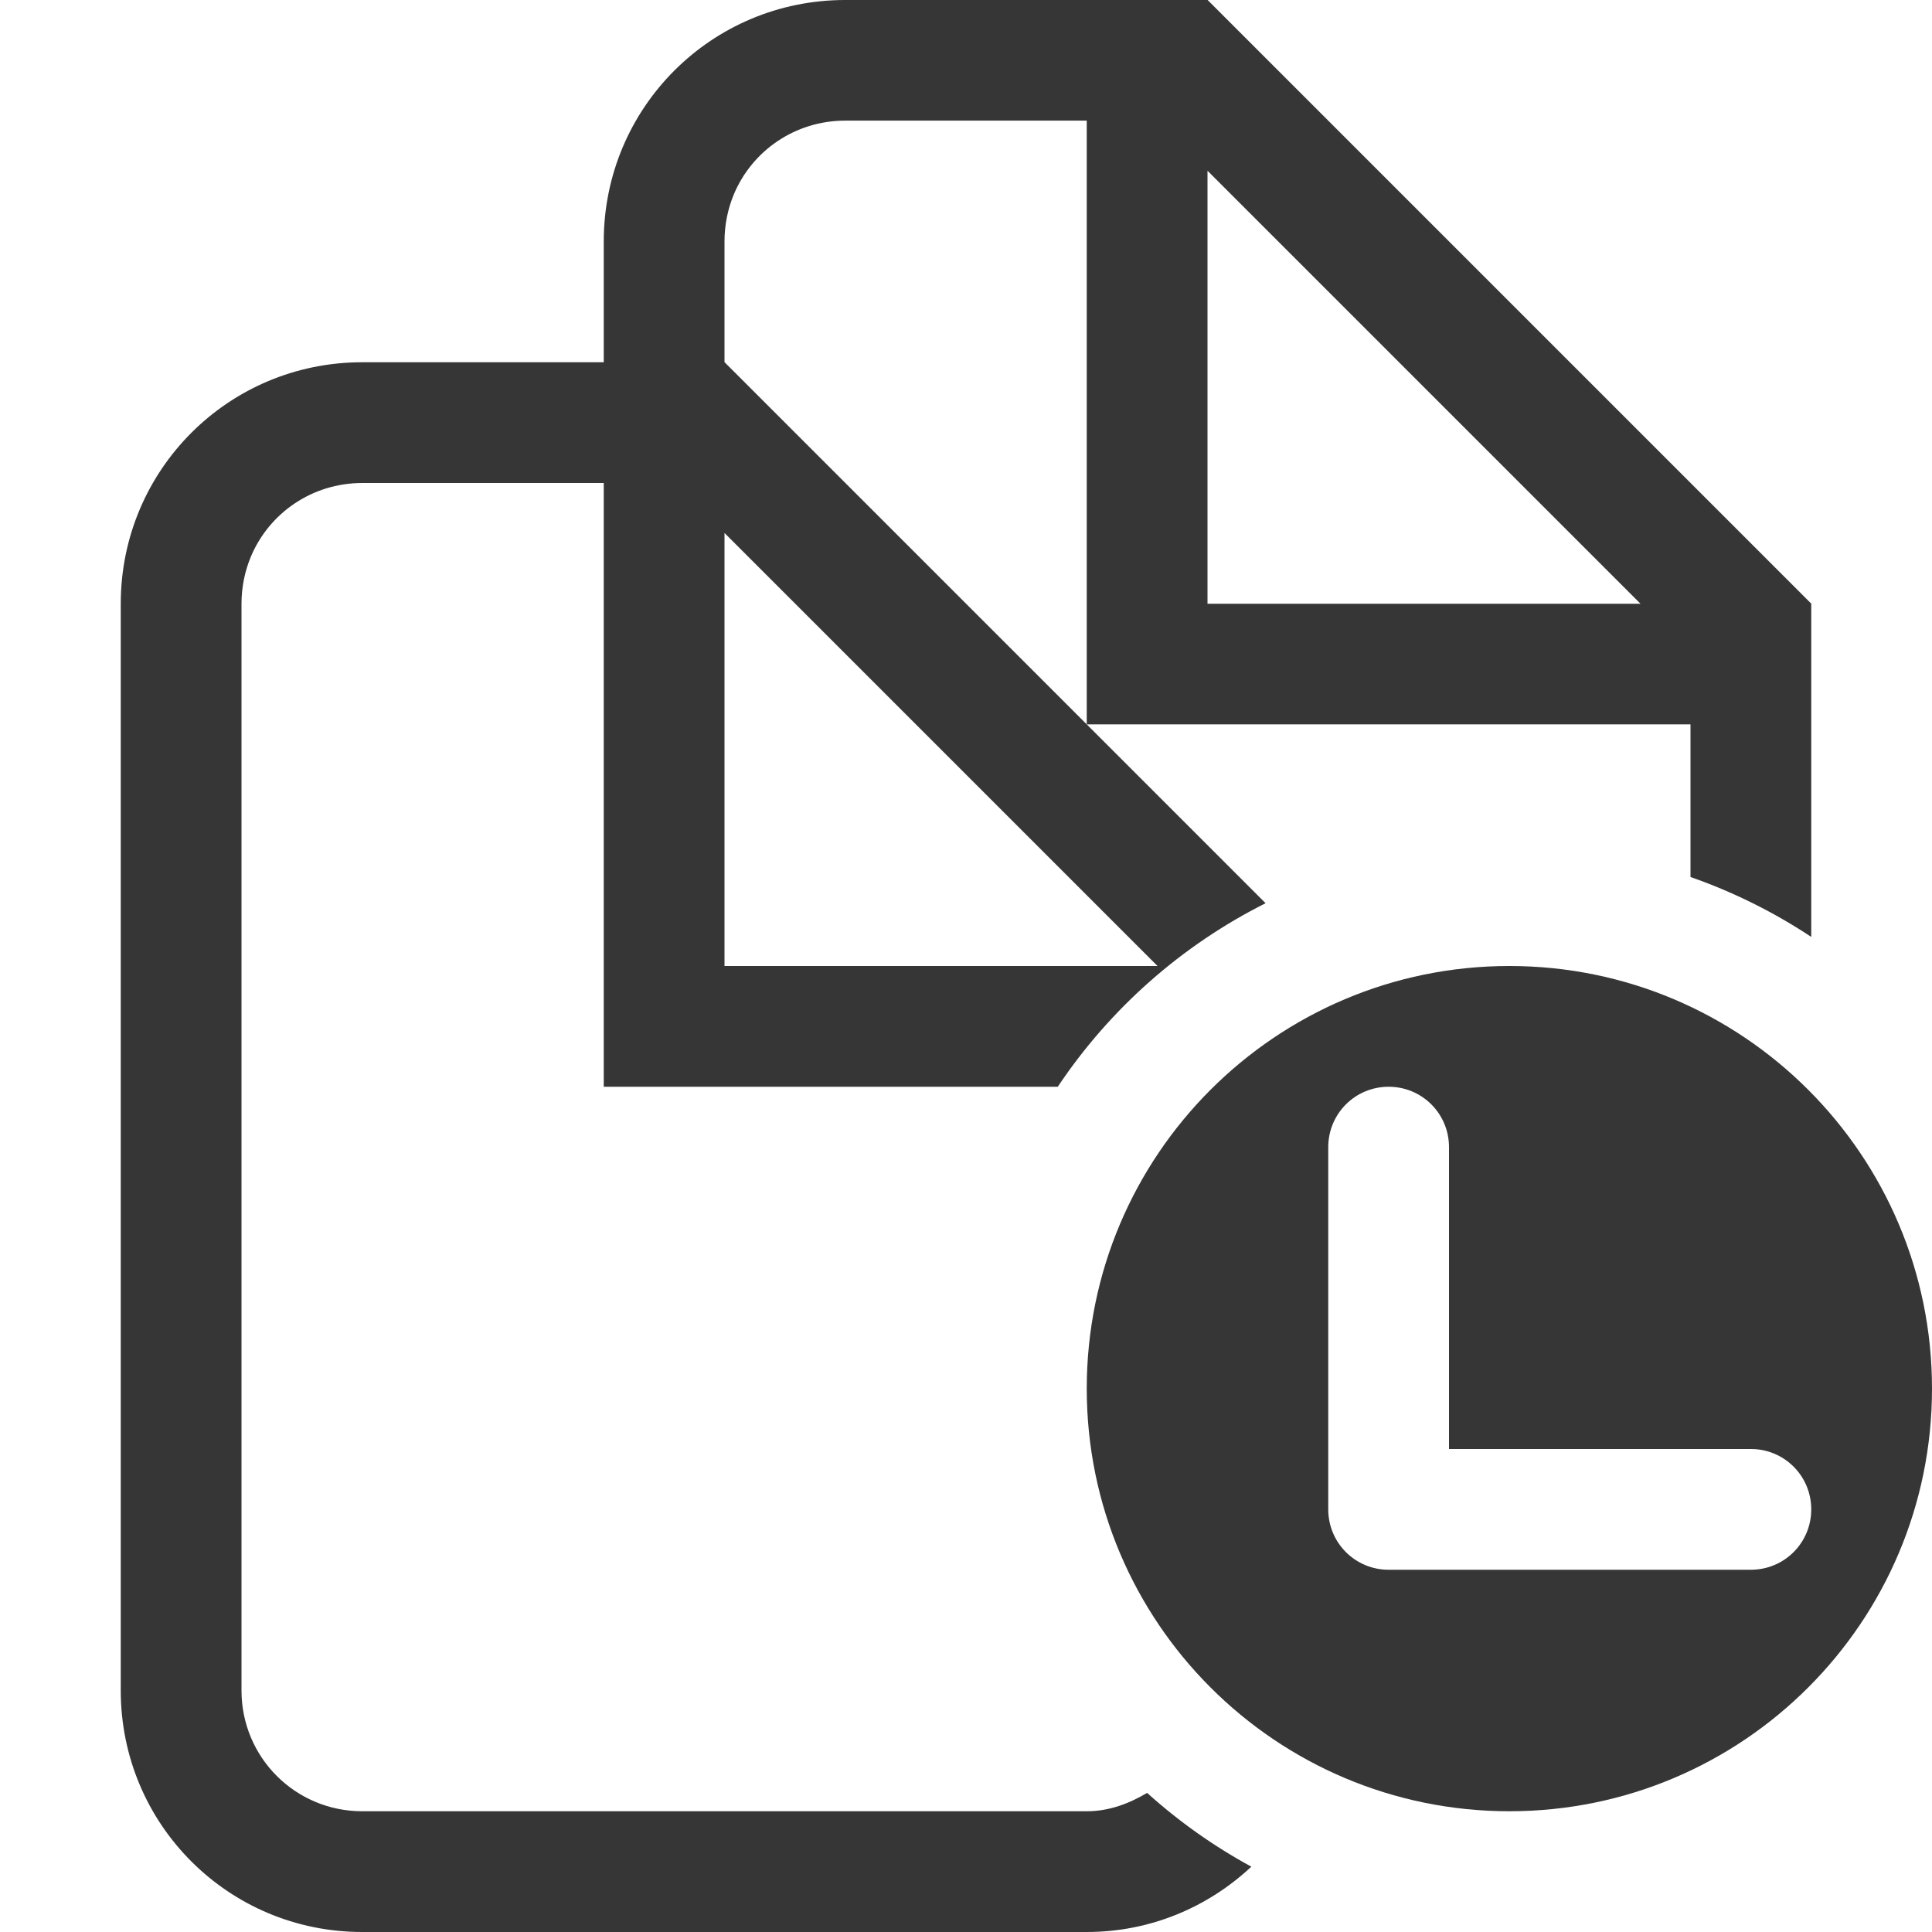
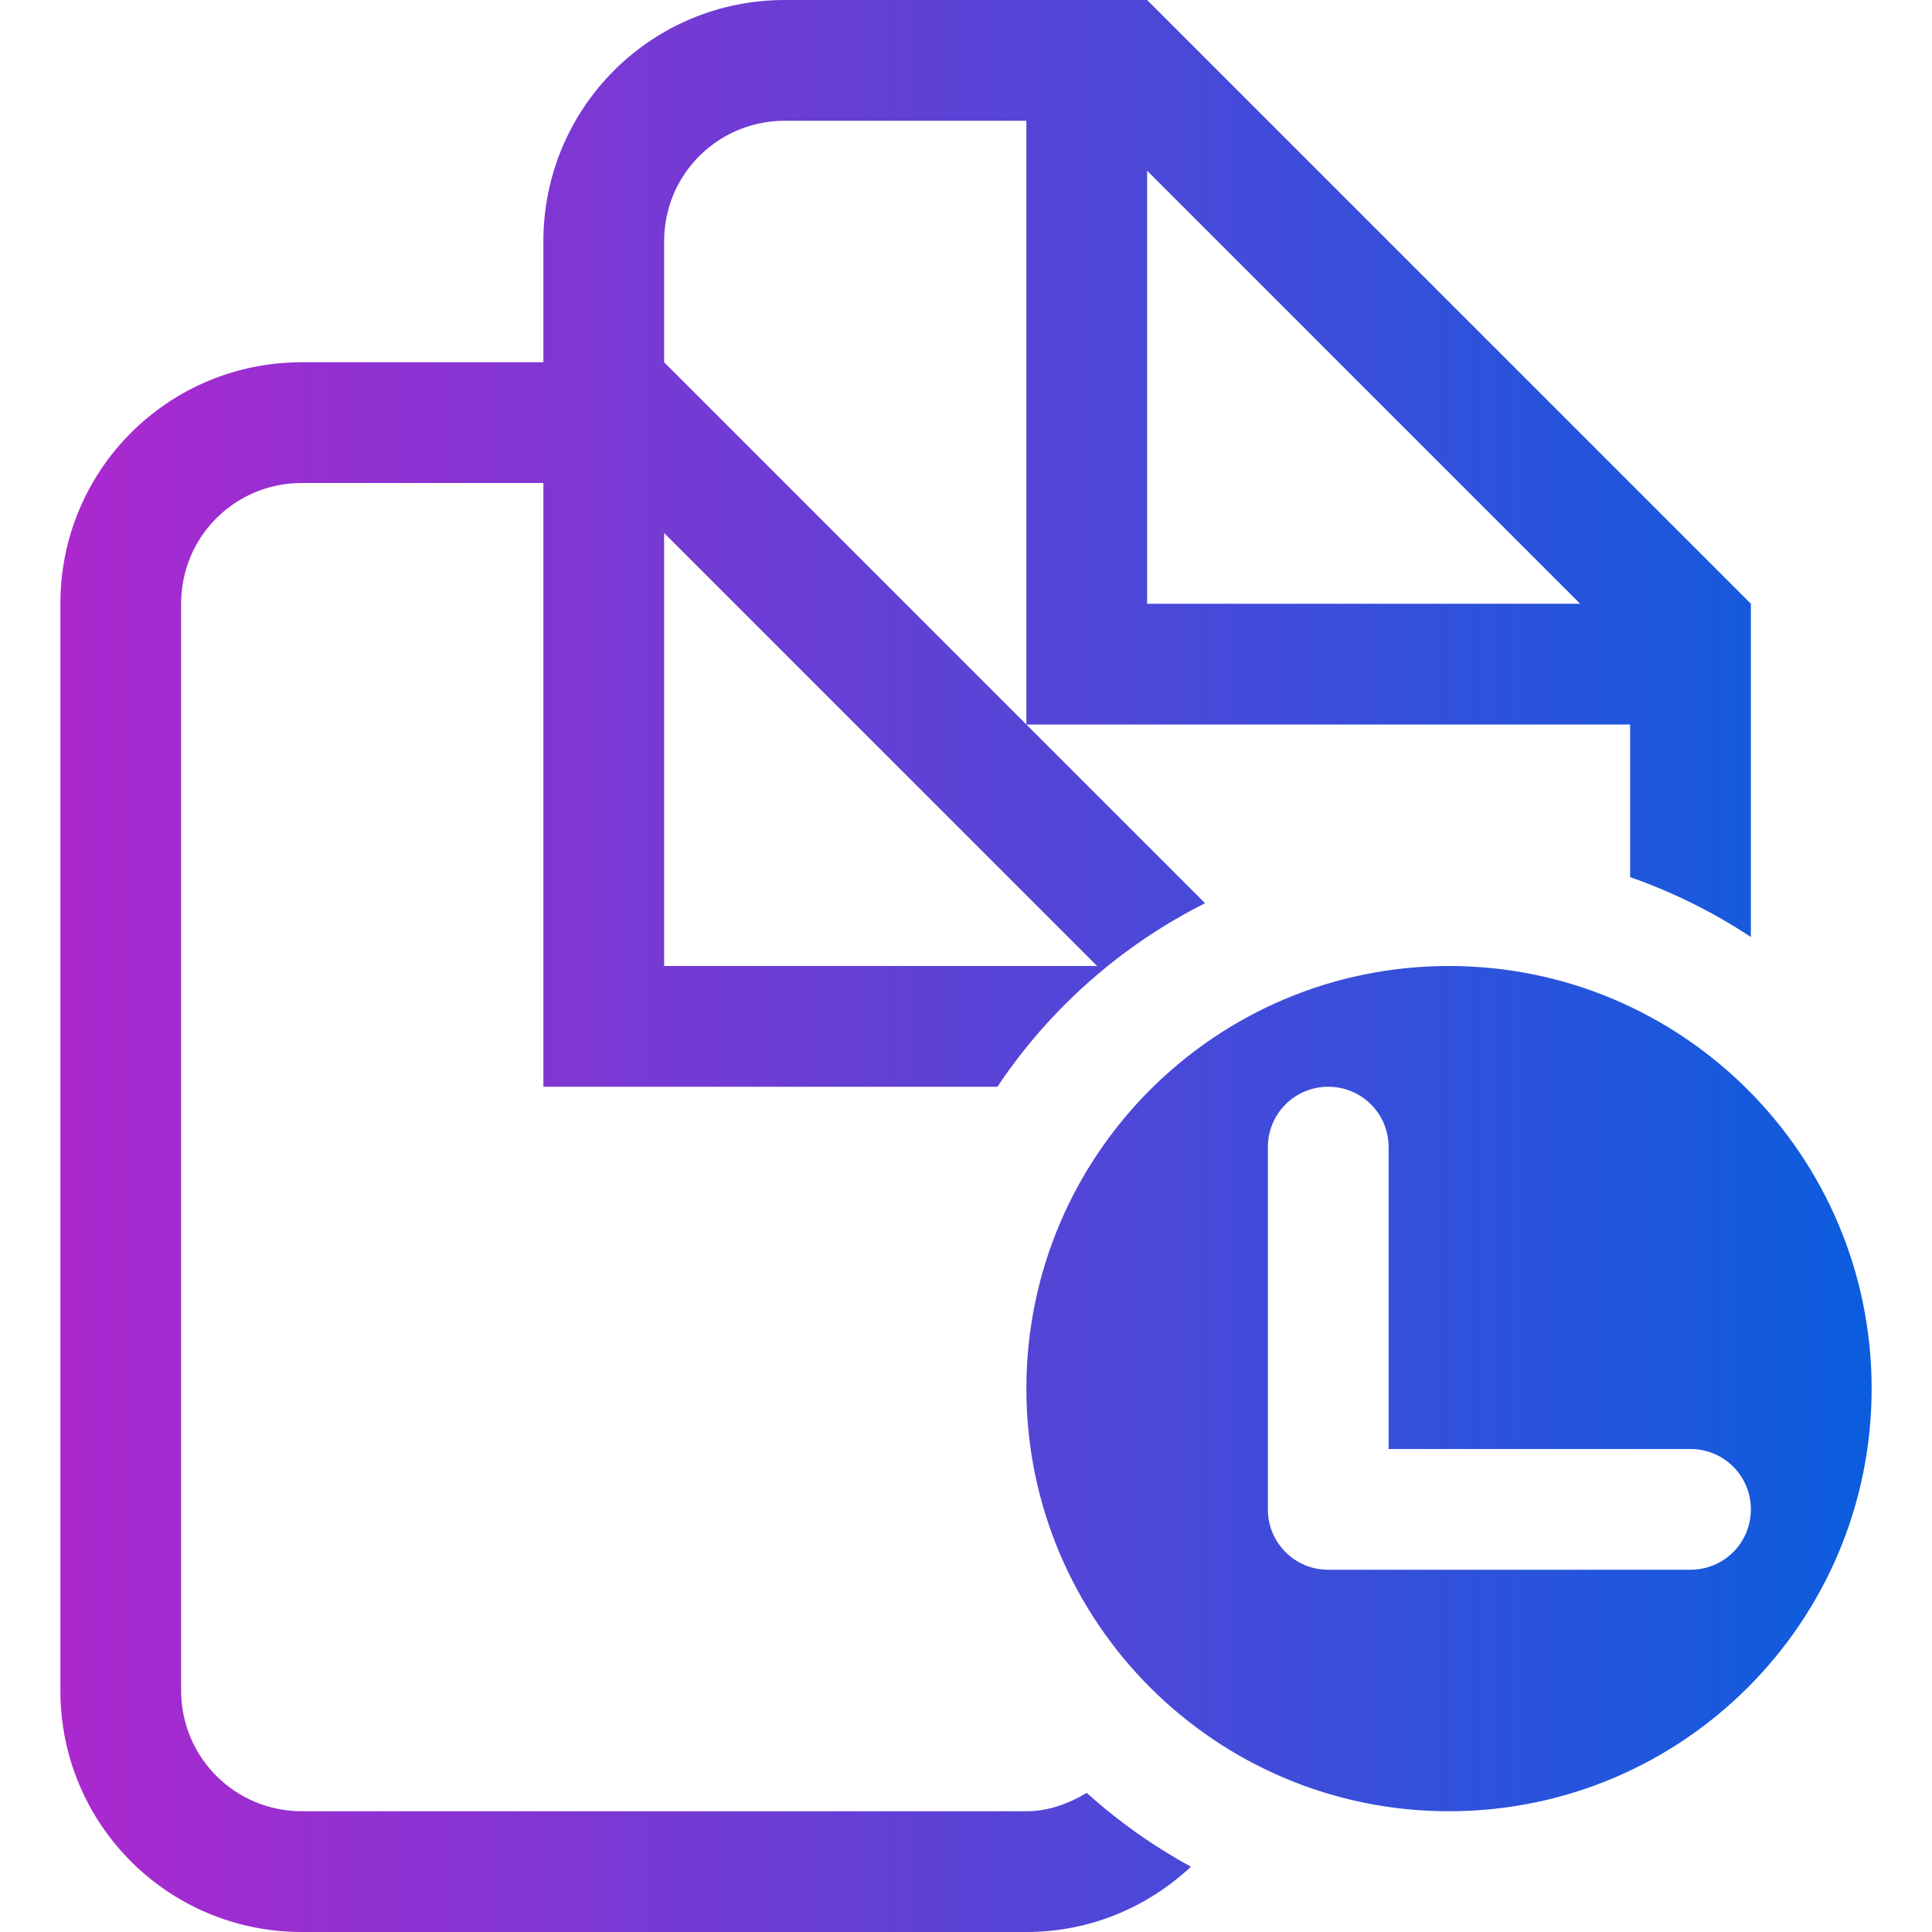
- <svg xmlns="http://www.w3.org/2000/svg" version="1.1" viewBox="0 0 16 16">
-   <defs>
+ <svg xmlns="http://www.w3.org/2000/svg" xmlns:xlink="http://www.w3.org/1999/xlink" version="1.1" viewBox="0 0 16 16" id="svg9">
+   <defs id="defs3">
+     <linearGradient id="linearGradient893">
+       <stop style="stop-color:#ac28cf;stop-opacity:1" offset="0" id="stop889" />
+       <stop style="stop-color:#0b5dde;stop-opacity:1" offset="1" id="stop891" />
+     </linearGradient>
    <style id="current-color-scheme" type="text/css">.ColorScheme-Text {
        color:#363636;
      }</style>
+     <linearGradient id="linearGradient60884" x1="157.33" x2="247.31" y1="69.985" y2="69.985" gradientUnits="userSpaceOnUse" xlink:href="#linearGradient10638" />
+     <linearGradient id="linearGradient10638">
+       <stop stop-color="#861b98" offset="0" id="stop2" />
+       <stop stop-color="#085ee0" offset="1" id="stop4" />
+     </linearGradient>
+     <linearGradient id="linearGradient47593" x1="193.68" x2="193.68" y1="43.371" y2="103.22" gradientTransform="matrix(0.99008,0,0,1,1.5215,0)" gradientUnits="userSpaceOnUse" xlink:href="#linearGradient4851" />
+     <linearGradient id="linearGradient4851">
+       <stop stop-color="#07effe" offset="0" id="stop7" />
+       <stop stop-color="#0b92e5" offset="1" id="stop9" />
+     </linearGradient>
+     <linearGradient id="linearGradient61710" x1="202.53" x2="202.53" y1="104.19" y2="42.725" gradientTransform="matrix(0.99008,0,0,1,1.5215,0)" gradientUnits="userSpaceOnUse">
+       <stop stop-color="#075e91" offset="0" id="stop30" />
+       <stop stop-color="#077faa" stop-opacity="0" offset=".1" id="stop32" />
+       <stop stop-color="#07effe" stop-opacity="0" offset="1" id="stop34" />
+     </linearGradient>
+     <linearGradient xlink:href="#linearGradient893" id="linearGradient895" x1="0.5" y1="8" x2="15.5" y2="8" gradientUnits="userSpaceOnUse" />
  </defs>
-   <path class="ColorScheme-Text" d="m7 0c-1.108 0-2 0.892-2 2v1h-2c-1.108 0-2 0.892-2 2v9c0 1.108 0.892 2 2 2h6c0.529 0 1.006-0.207 1.363-0.541a4.5 4.5 0 0 1-0.863-0.611c-0.149 0.088-0.314 0.152-0.5 0.152h-6c-0.554 0-1-0.446-1-1v-9c0-0.139 0.028-0.271 0.078-0.391 0.151-0.359 0.506-0.609 0.922-0.609h2v4 1h3.76a4.5 4.5 0 0 1 1.721-1.52l-4.481-4.481v-1c0-0.139 0.028-0.271 0.078-0.391 0.151-0.359 0.506-0.609 0.922-0.609h2v4 1h5v1.264a4.5 4.5 0 0 1 1 0.496v-1.346-1.414l-5-5h-1-2zm3 1.414 3.586 3.586h-3.586v-3.586zm-4 3 3.586 3.586h-3.586v-3.586z" fill="currentColor" />
-   <path class="ColorScheme-Text" d="m12.5 8c-1.933 0-3.5 1.567-3.5 3.5s1.567 3.5 3.5 3.5 3.5-1.567 3.5-3.5-1.567-3.5-3.5-3.5zm-1 1c0.277 0 0.5 0.223 0.5 0.5v2.5h2.5c0.277 0 0.5 0.223 0.5 0.5s-0.223 0.5-0.5 0.5h-3c-0.277 0-0.5-0.223-0.5-0.5v-3c0-0.277 0.223-0.5 0.5-0.5z" fill="currentColor" />
+   <path class="ColorScheme-Text" d="m -12.103,0 c -1.108,0 -2,0.892 -2,2 v 1 h -2 c -1.108,0 -2,0.892 -2,2 v 9 c 0,1.108 0.892,2 2,2 h 6 c 0.529,0 1.006,-0.207 1.363,-0.541 a 4.5,4.5 0 0 1 -0.863,-0.611 c -0.149,0.088 -0.314,0.152 -0.5,0.152 h -6 c -0.554,0 -1,-0.446 -1,-1 v -9 c 0,-0.139 0.028,-0.271 0.078,-0.391 0.151,-0.359 0.506,-0.609 0.922,-0.609 h 2 v 4 1 h 3.76 a 4.5,4.5 0 0 1 1.721,-1.52 l -4.48,-4.481 v -1 c 0,-0.139 0.028,-0.271 0.078,-0.391 0.151,-0.359 0.506,-0.609 0.922,-0.609 h 2 v 4 1 h 5 v 1.264 a 4.5,4.5 0 0 1 1,0.496 v -1.346 -1.414 l -5,-5 h -1 -2 z m 3,1.414 3.586,3.586 h -3.586 z m -4,3 L -9.517,8 h -3.586 z" fill="currentColor" id="path5" />
+   <path class="ColorScheme-Text" d="m -6.603,8 c -1.933,0 -3.5,1.567 -3.5,3.5 0,1.933 1.567,3.5 3.5,3.5 1.933,0 3.5,-1.567 3.5,-3.5 0,-1.933 -1.567,-3.5 -3.5,-3.5 z m -1,1 c 0.277,0 0.5,0.223 0.5,0.5 V 12 h 2.5 c 0.277,0 0.5,0.223 0.5,0.5 0,0.277 -0.223,0.5 -0.5,0.5 h -3 c -0.277,0 -0.5,-0.223 -0.5,-0.5 v -3 c 0,-0.277 0.223,-0.5 0.5,-0.5 z" fill="currentColor" id="path7" />
+   <path id="path828" class="ColorScheme-Text" d="M 6.5 0 C 5.392 0 4.5 0.892 4.5 2 L 4.5 3 L 2.5 3 C 1.392 3 0.5 3.892 0.5 5 L 0.5 14 C 0.5 15.108 1.392 16 2.5 16 L 8.5 16 C 9.029 16 9.506 15.793 9.863 15.459 A 4.5 4.5 0 0 1 9 14.848 C 8.851 14.936 8.686 15 8.5 15 L 2.5 15 C 1.946 15 1.5 14.554 1.5 14 L 1.5 5 C 1.5 4.862 1.528 4.729 1.578 4.609 C 1.73 4.25 2.084 4 2.5 4 L 4.5 4 L 4.5 8 L 4.5 9 L 8.26 9 A 4.5 4.5 0 0 1 9.98 7.48 L 8.5 6 L 5.5 3 L 5.5 2 C 5.5 1.861 5.528 1.729 5.578 1.609 C 5.73 1.25 6.085 1 6.5 1 L 8.5 1 L 8.5 5 L 8.5 6 L 13.5 6 L 13.5 7.264 A 4.5 4.5 0 0 1 14.5 7.76 L 14.5 6.414 L 14.5 5 L 9.5 0 L 8.5 0 L 6.5 0 z M 9.5 1.414 L 13.086 5 L 9.5 5 L 9.5 1.414 z M 5.5 4.414 L 9.086 8 L 5.5 8 L 5.5 4.414 z M 12 8 C 10.067 8 8.5 9.567 8.5 11.5 C 8.5 13.433 10.067 15 12 15 C 13.933 15 15.5 13.433 15.5 11.5 C 15.5 9.567 13.933 8 12 8 z M 11 9 C 11.277 9 11.5 9.223 11.5 9.5 L 11.5 12 L 14 12 C 14.277 12 14.5 12.223 14.5 12.5 C 14.5 12.777 14.277 13 14 13 L 11 13 C 10.723 13 10.5 12.777 10.5 12.5 L 10.5 9.5 C 10.5 9.223 10.723 9 11 9 z " style="fill-opacity:1;fill:url(#linearGradient895)" />
</svg>
